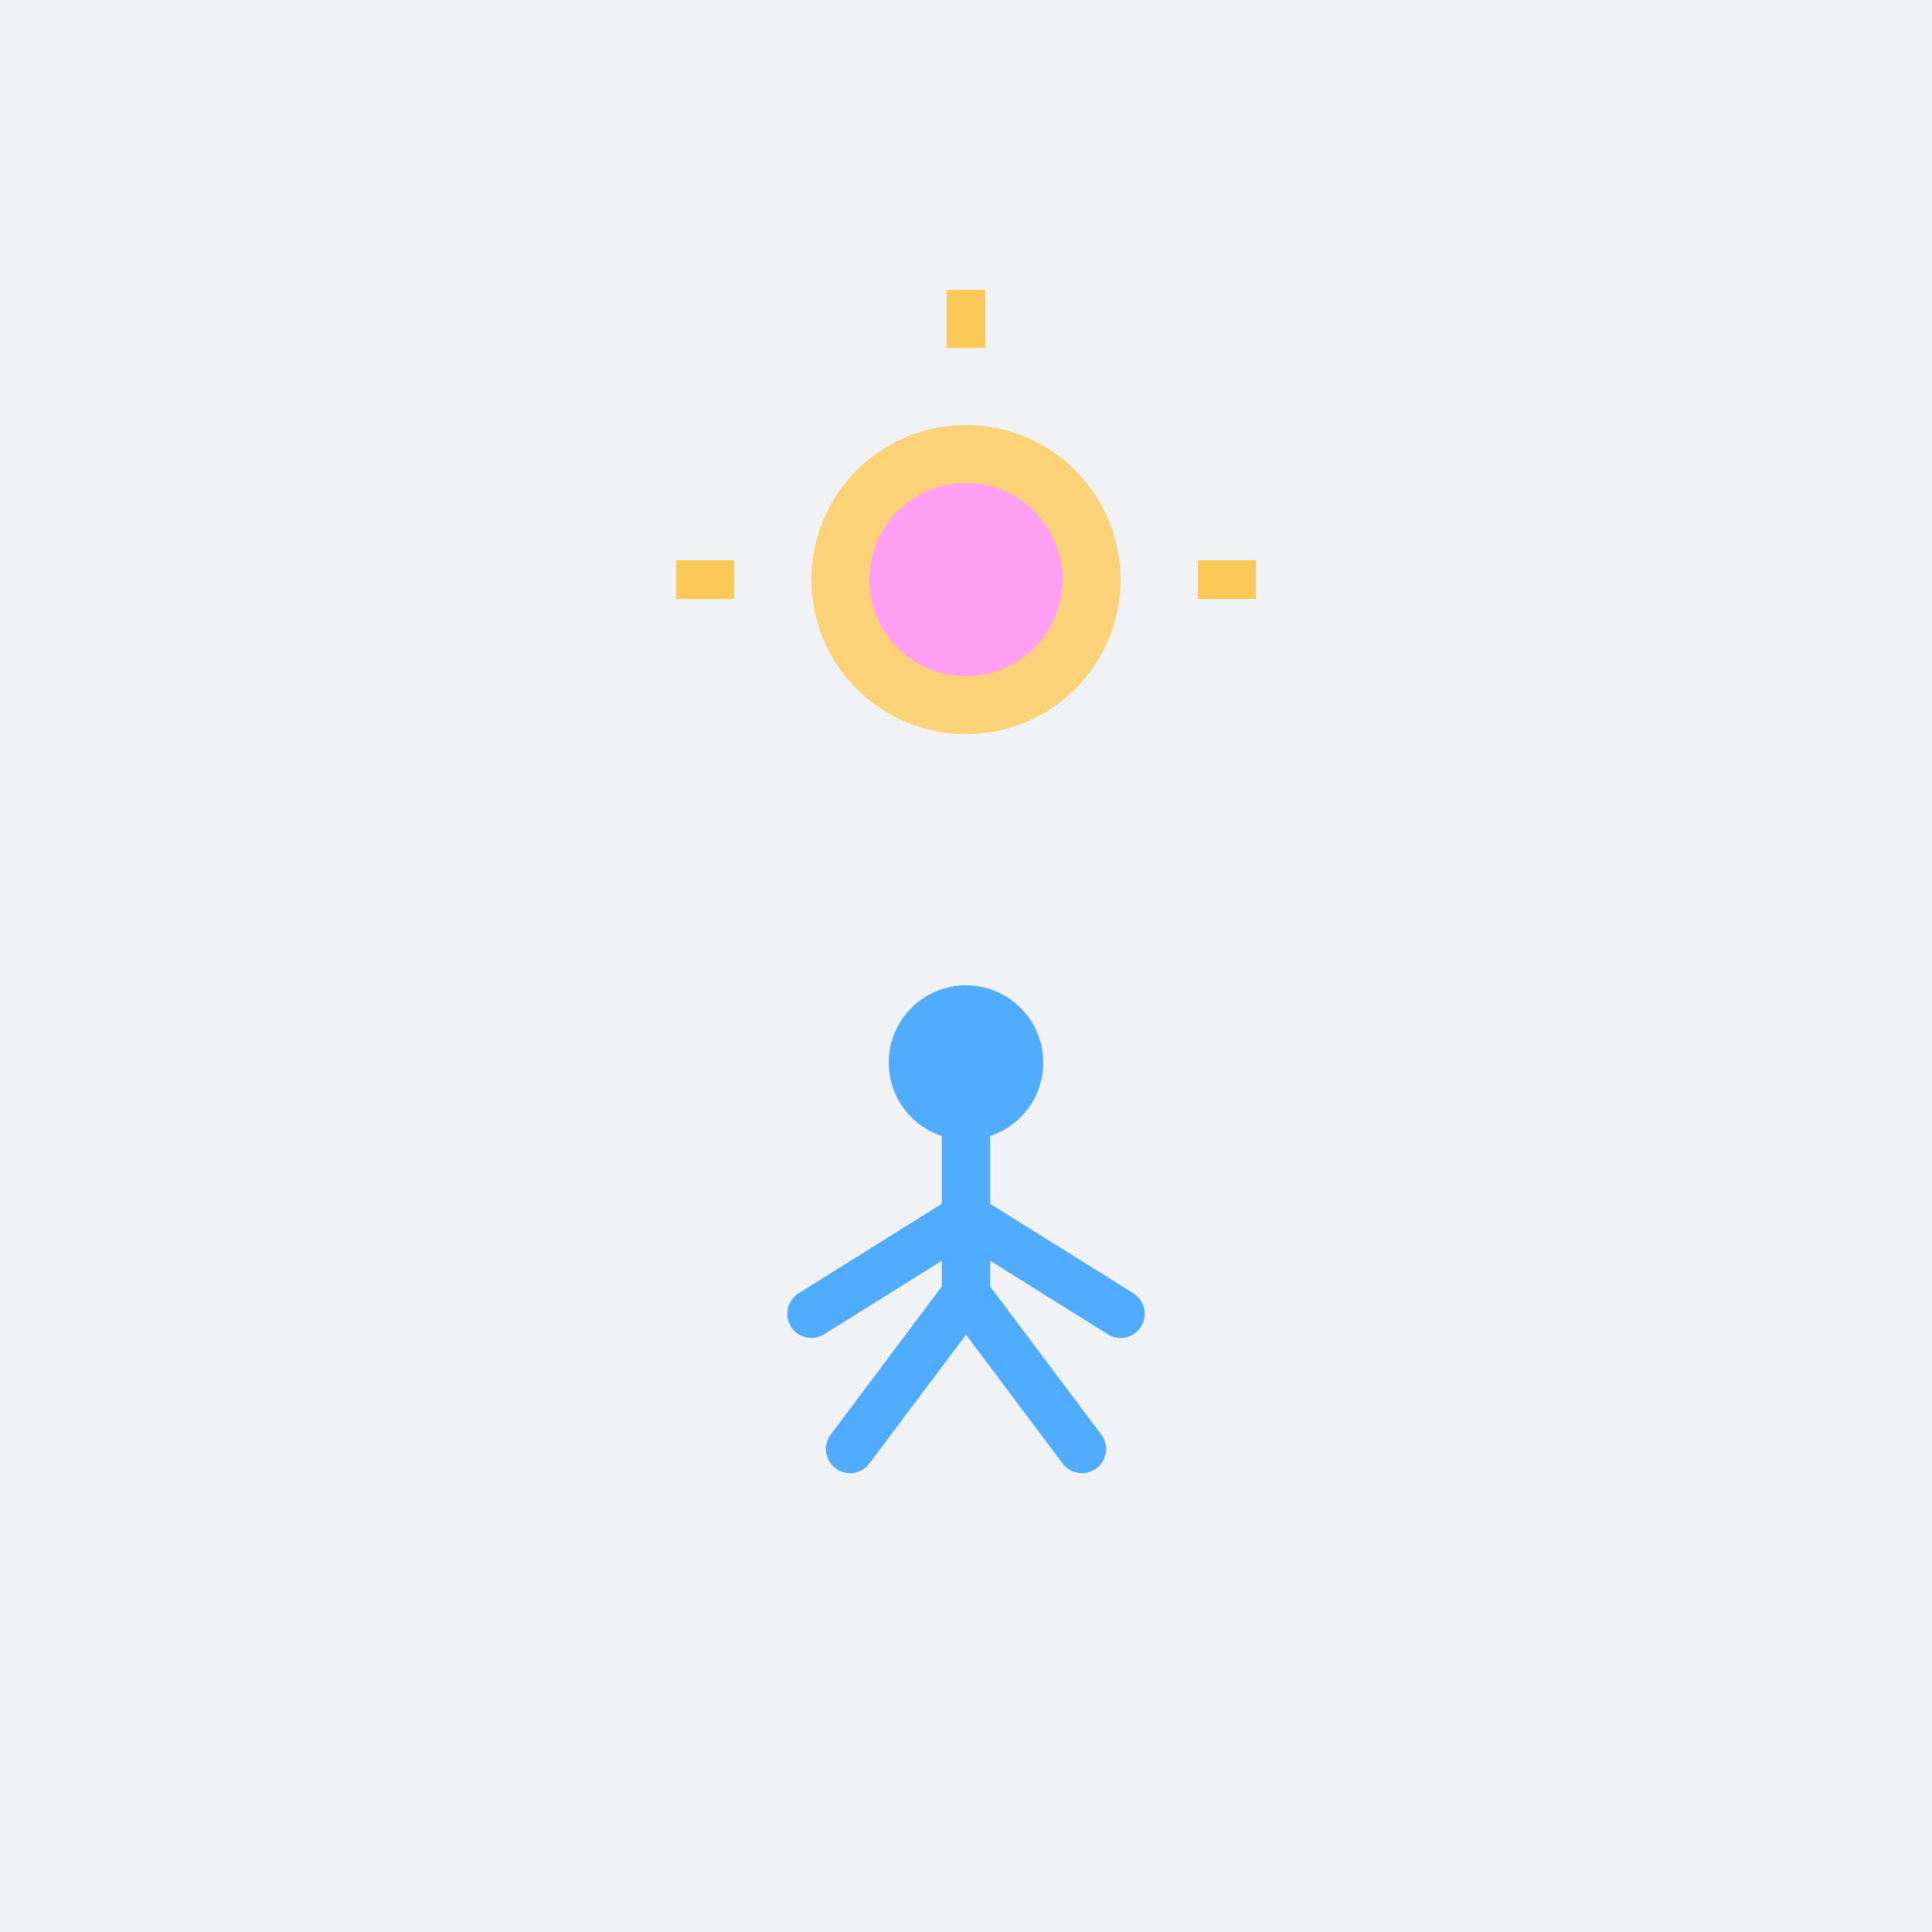
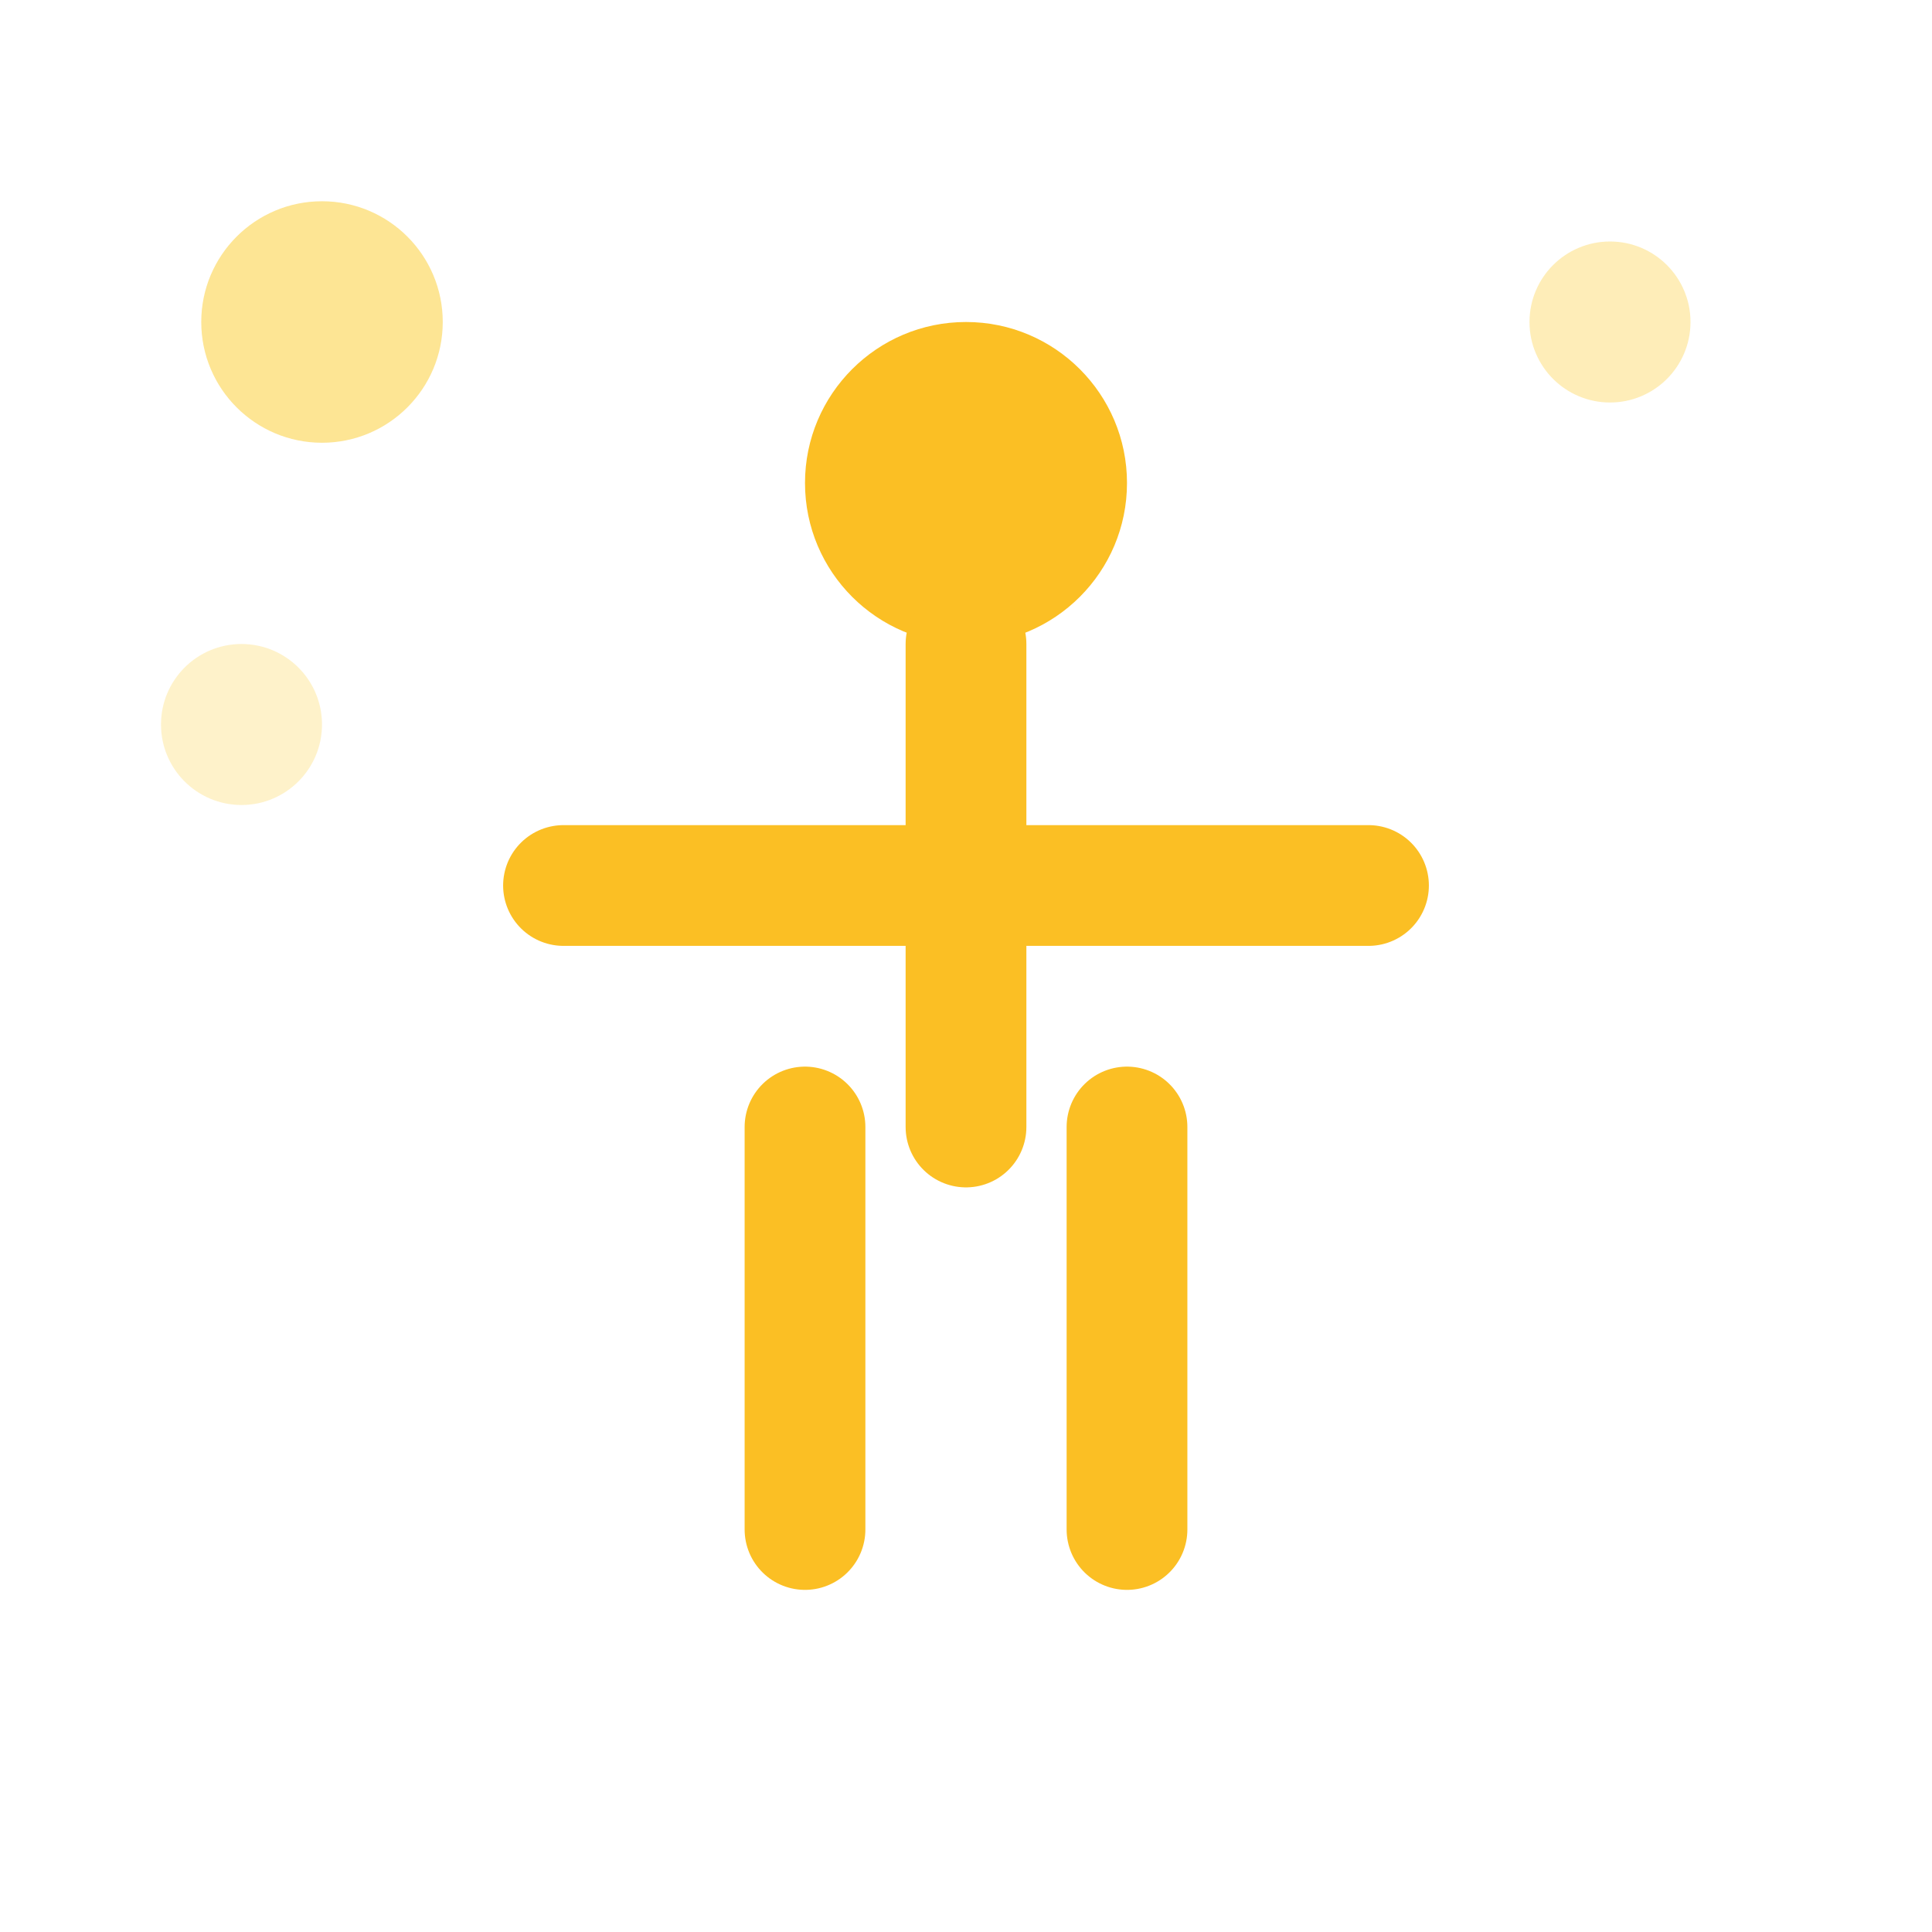
- <svg xmlns="http://www.w3.org/2000/svg" viewBox="0 0 100 100" fill="none">
-   <rect width="100" height="100" fill="#f0f2f5" />
-   <g transform="translate(50, 30)">
-     <circle cx="0" cy="0" r="8" fill="#feca57" opacity="0.8" />
-     <circle cx="0" cy="0" r="5" fill="#ff9ff3" />
-     <line x1="-12" y1="0" x2="-15" y2="0" stroke="#feca57" stroke-width="2" />
-     <line x1="12" y1="0" x2="15" y2="0" stroke="#feca57" stroke-width="2" />
-     <line x1="0" y1="-12" x2="0" y2="-15" stroke="#feca57" stroke-width="2" />
-   </g>
-   <g transform="translate(50, 65)">
-     <circle cx="0" cy="-10" r="4" fill="#4facfe" />
-     <path d="M0,-6 L0,2" stroke="#4facfe" stroke-width="2.5" stroke-linecap="round" />
-     <path d="M0,-2 L-8,3 M0,-2 L8,3" stroke="#4facfe" stroke-width="2.5" stroke-linecap="round" />
-     <path d="M0,2 L-6,10 M0,2 L6,10" stroke="#4facfe" stroke-width="2.5" stroke-linecap="round" />
-   </g>
+ <svg xmlns="http://www.w3.org/2000/svg" width="48" height="48" viewBox="0 0 48 48" fill="none">
+   <circle cx="24" cy="12" r="4" fill="#fbbf24" />
+   <path d="M24 16L24 28" stroke="#fbbf24" stroke-width="3" stroke-linecap="round" />
+   <path d="M14 22L34 22" stroke="#fbbf24" stroke-width="3" stroke-linecap="round" />
+   <path d="M20 28L20 38" stroke="#fbbf24" stroke-width="3" stroke-linecap="round" />
+   <path d="M28 28L28 38" stroke="#fbbf24" stroke-width="3" stroke-linecap="round" />
+   <circle cx="8" cy="8" r="3" fill="#fcd34d" opacity="0.6" />
+   <circle cx="40" cy="8" r="2" fill="#fcd34d" opacity="0.4" />
+   <circle cx="6" cy="18" r="2" fill="#fcd34d" opacity="0.3" />
</svg>
